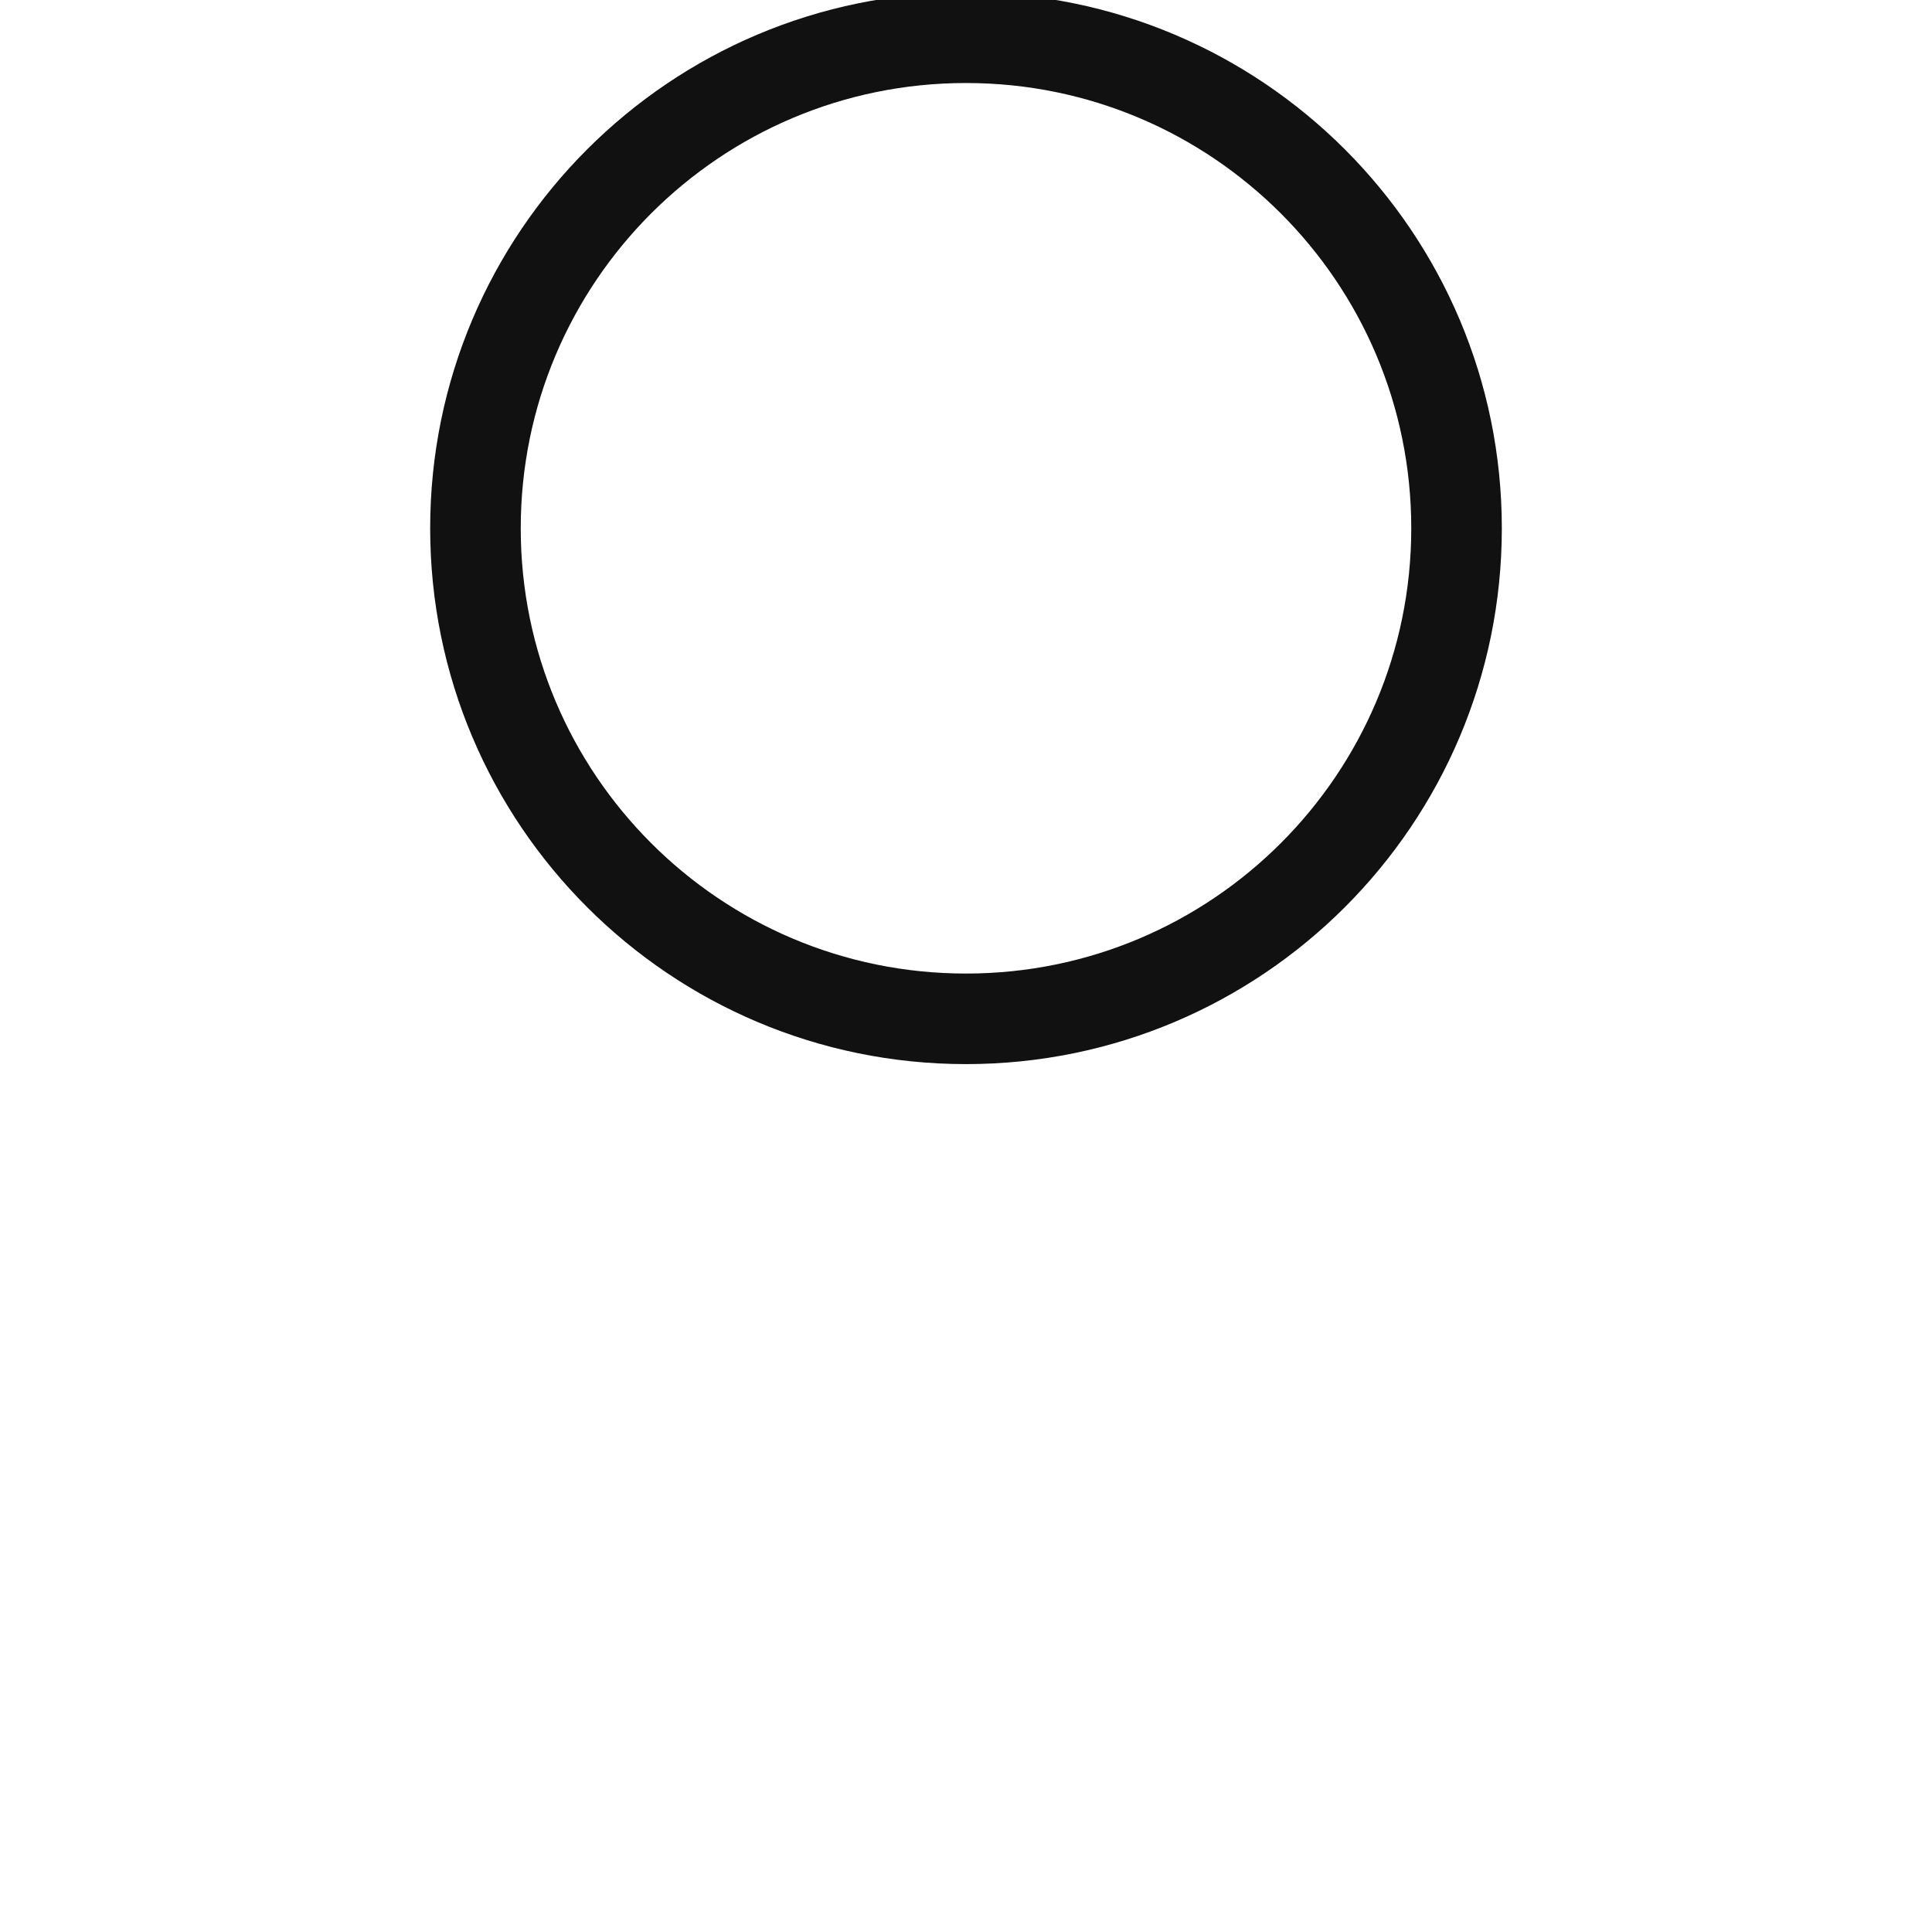
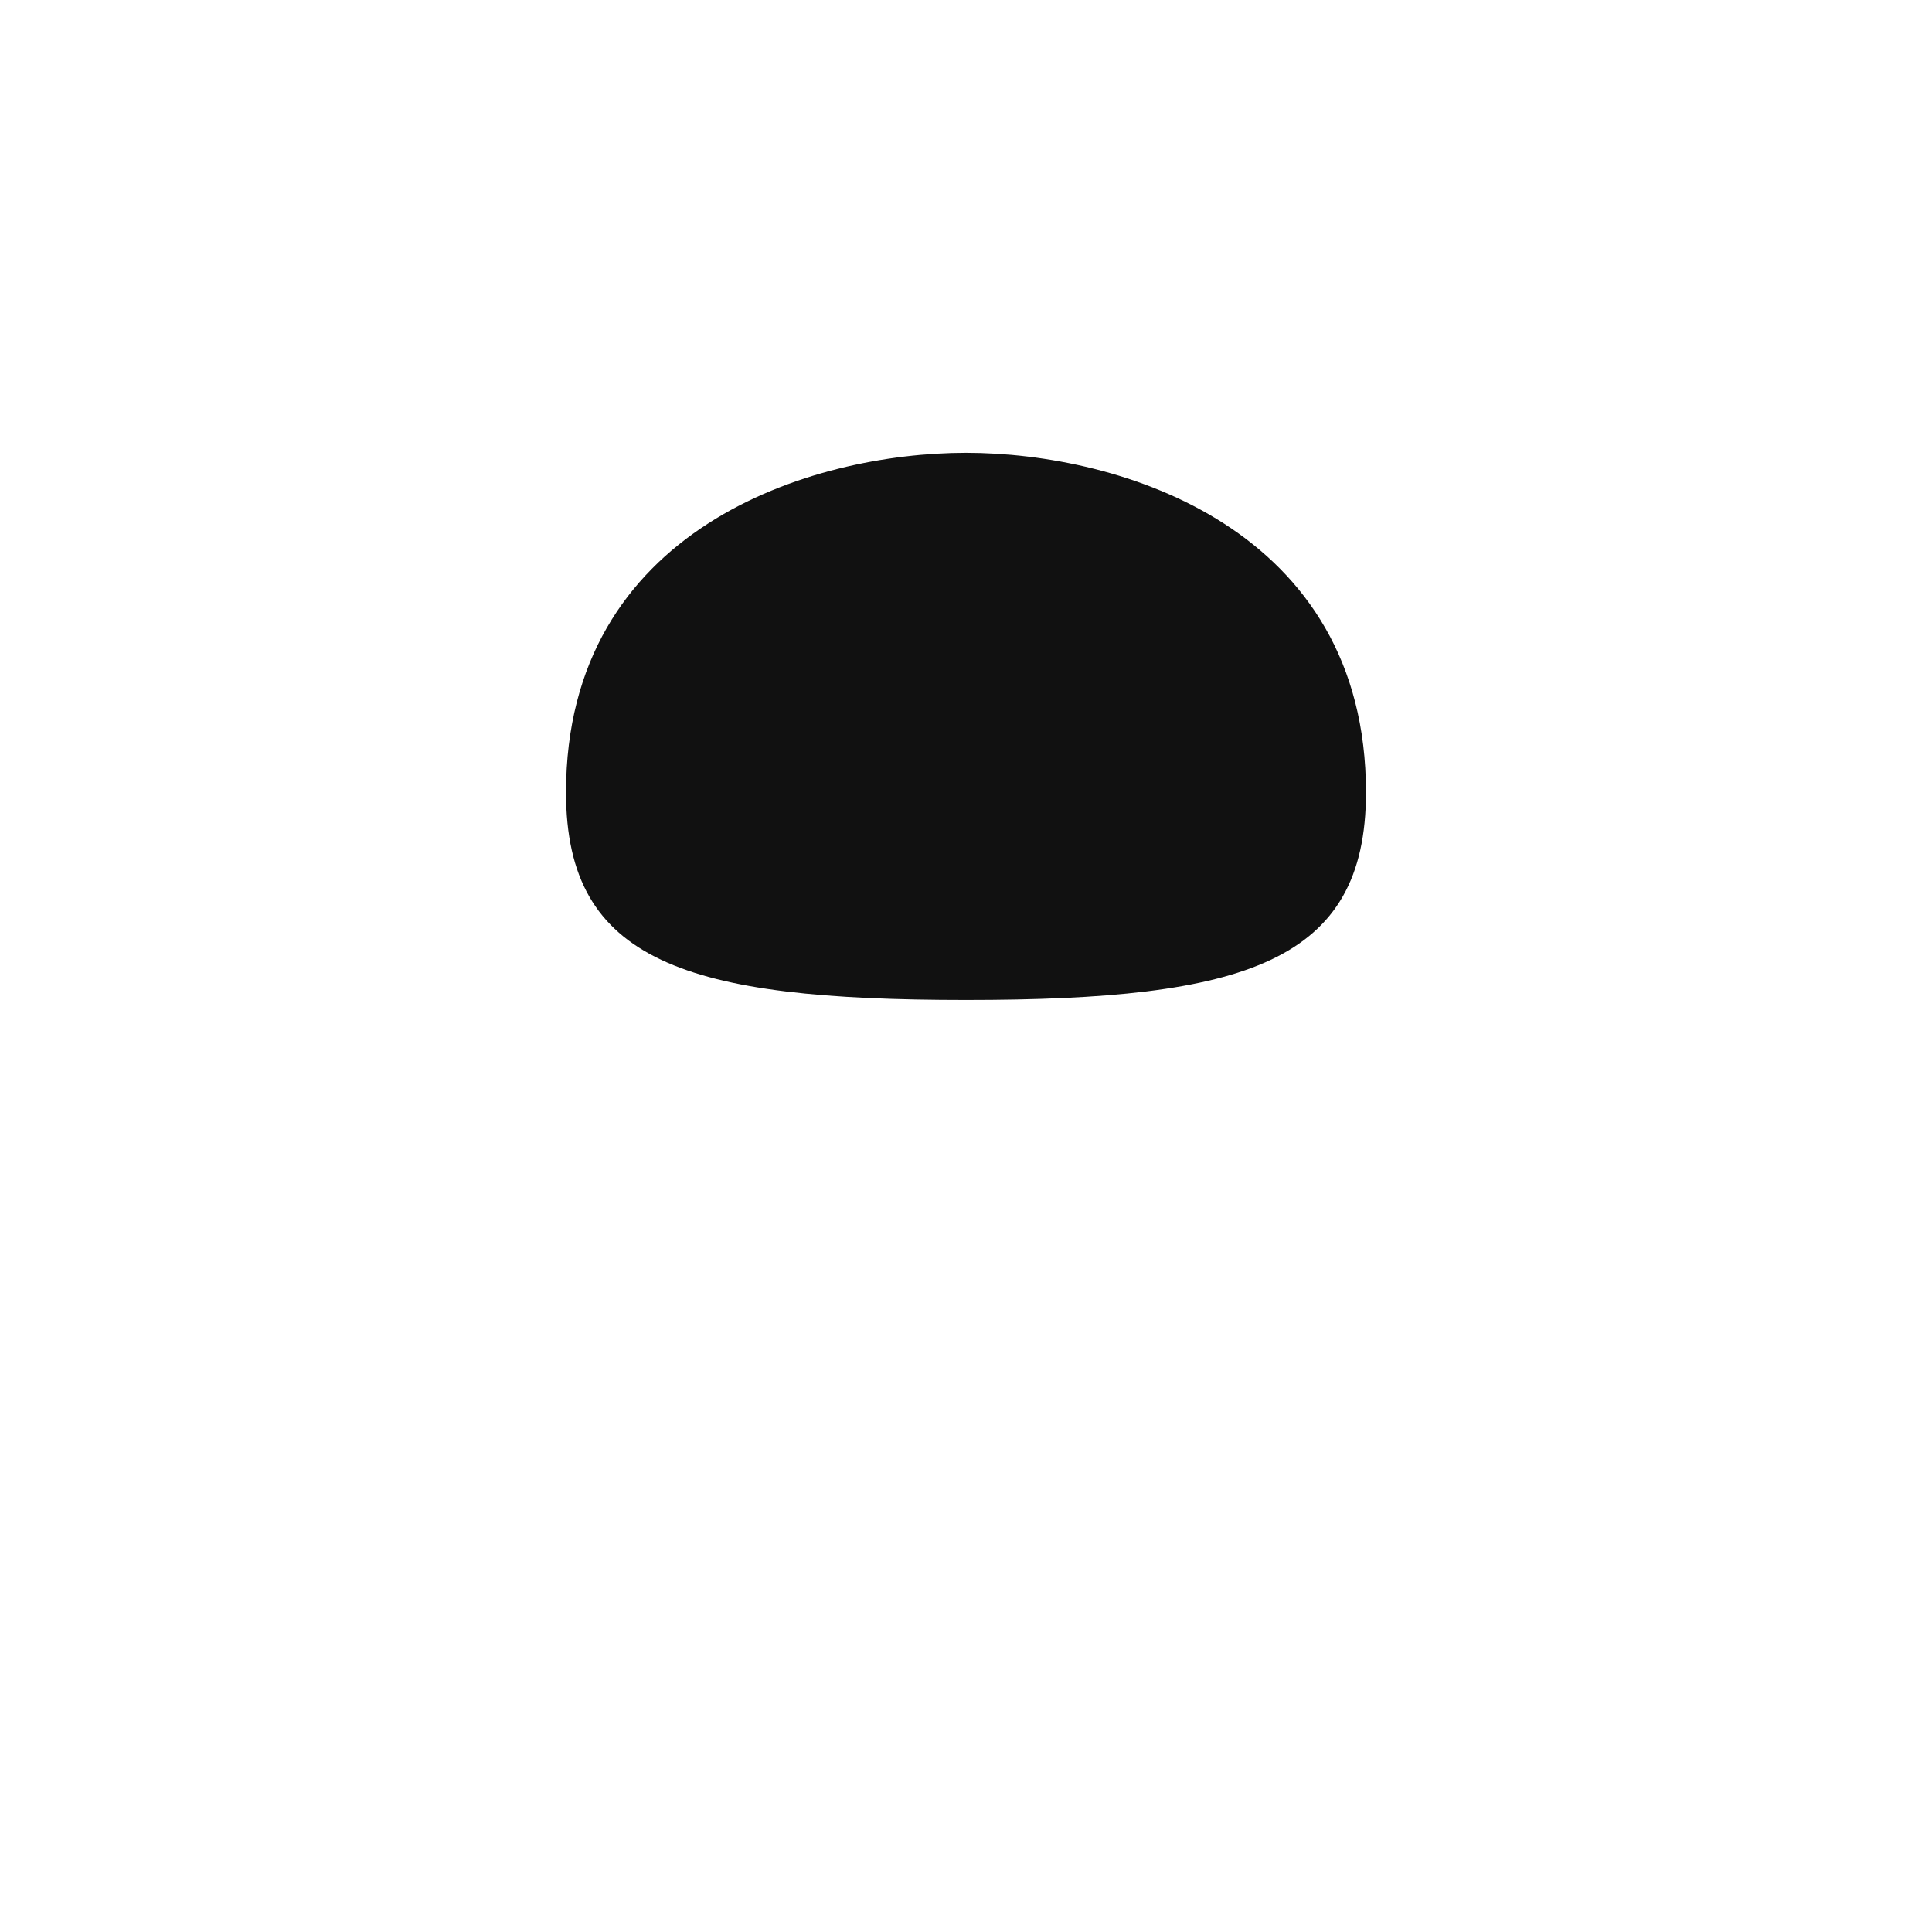
<svg xmlns="http://www.w3.org/2000/svg" width="512" height="512" viewBox="0 0 512 512">
-   <circle cx="256" cy="140" r="130" fill="none" stroke="#111" stroke-width="24" stroke-linecap="round" stroke-linejoin="round" />
+   <path d="M150 210            C150 140, 215 120, 256 120            C297 120, 362 140, 362 210            C362 255, 330 265, 256 265            C182 265, 150 255, 150 210 Z" fill="#111" />
</svg>
